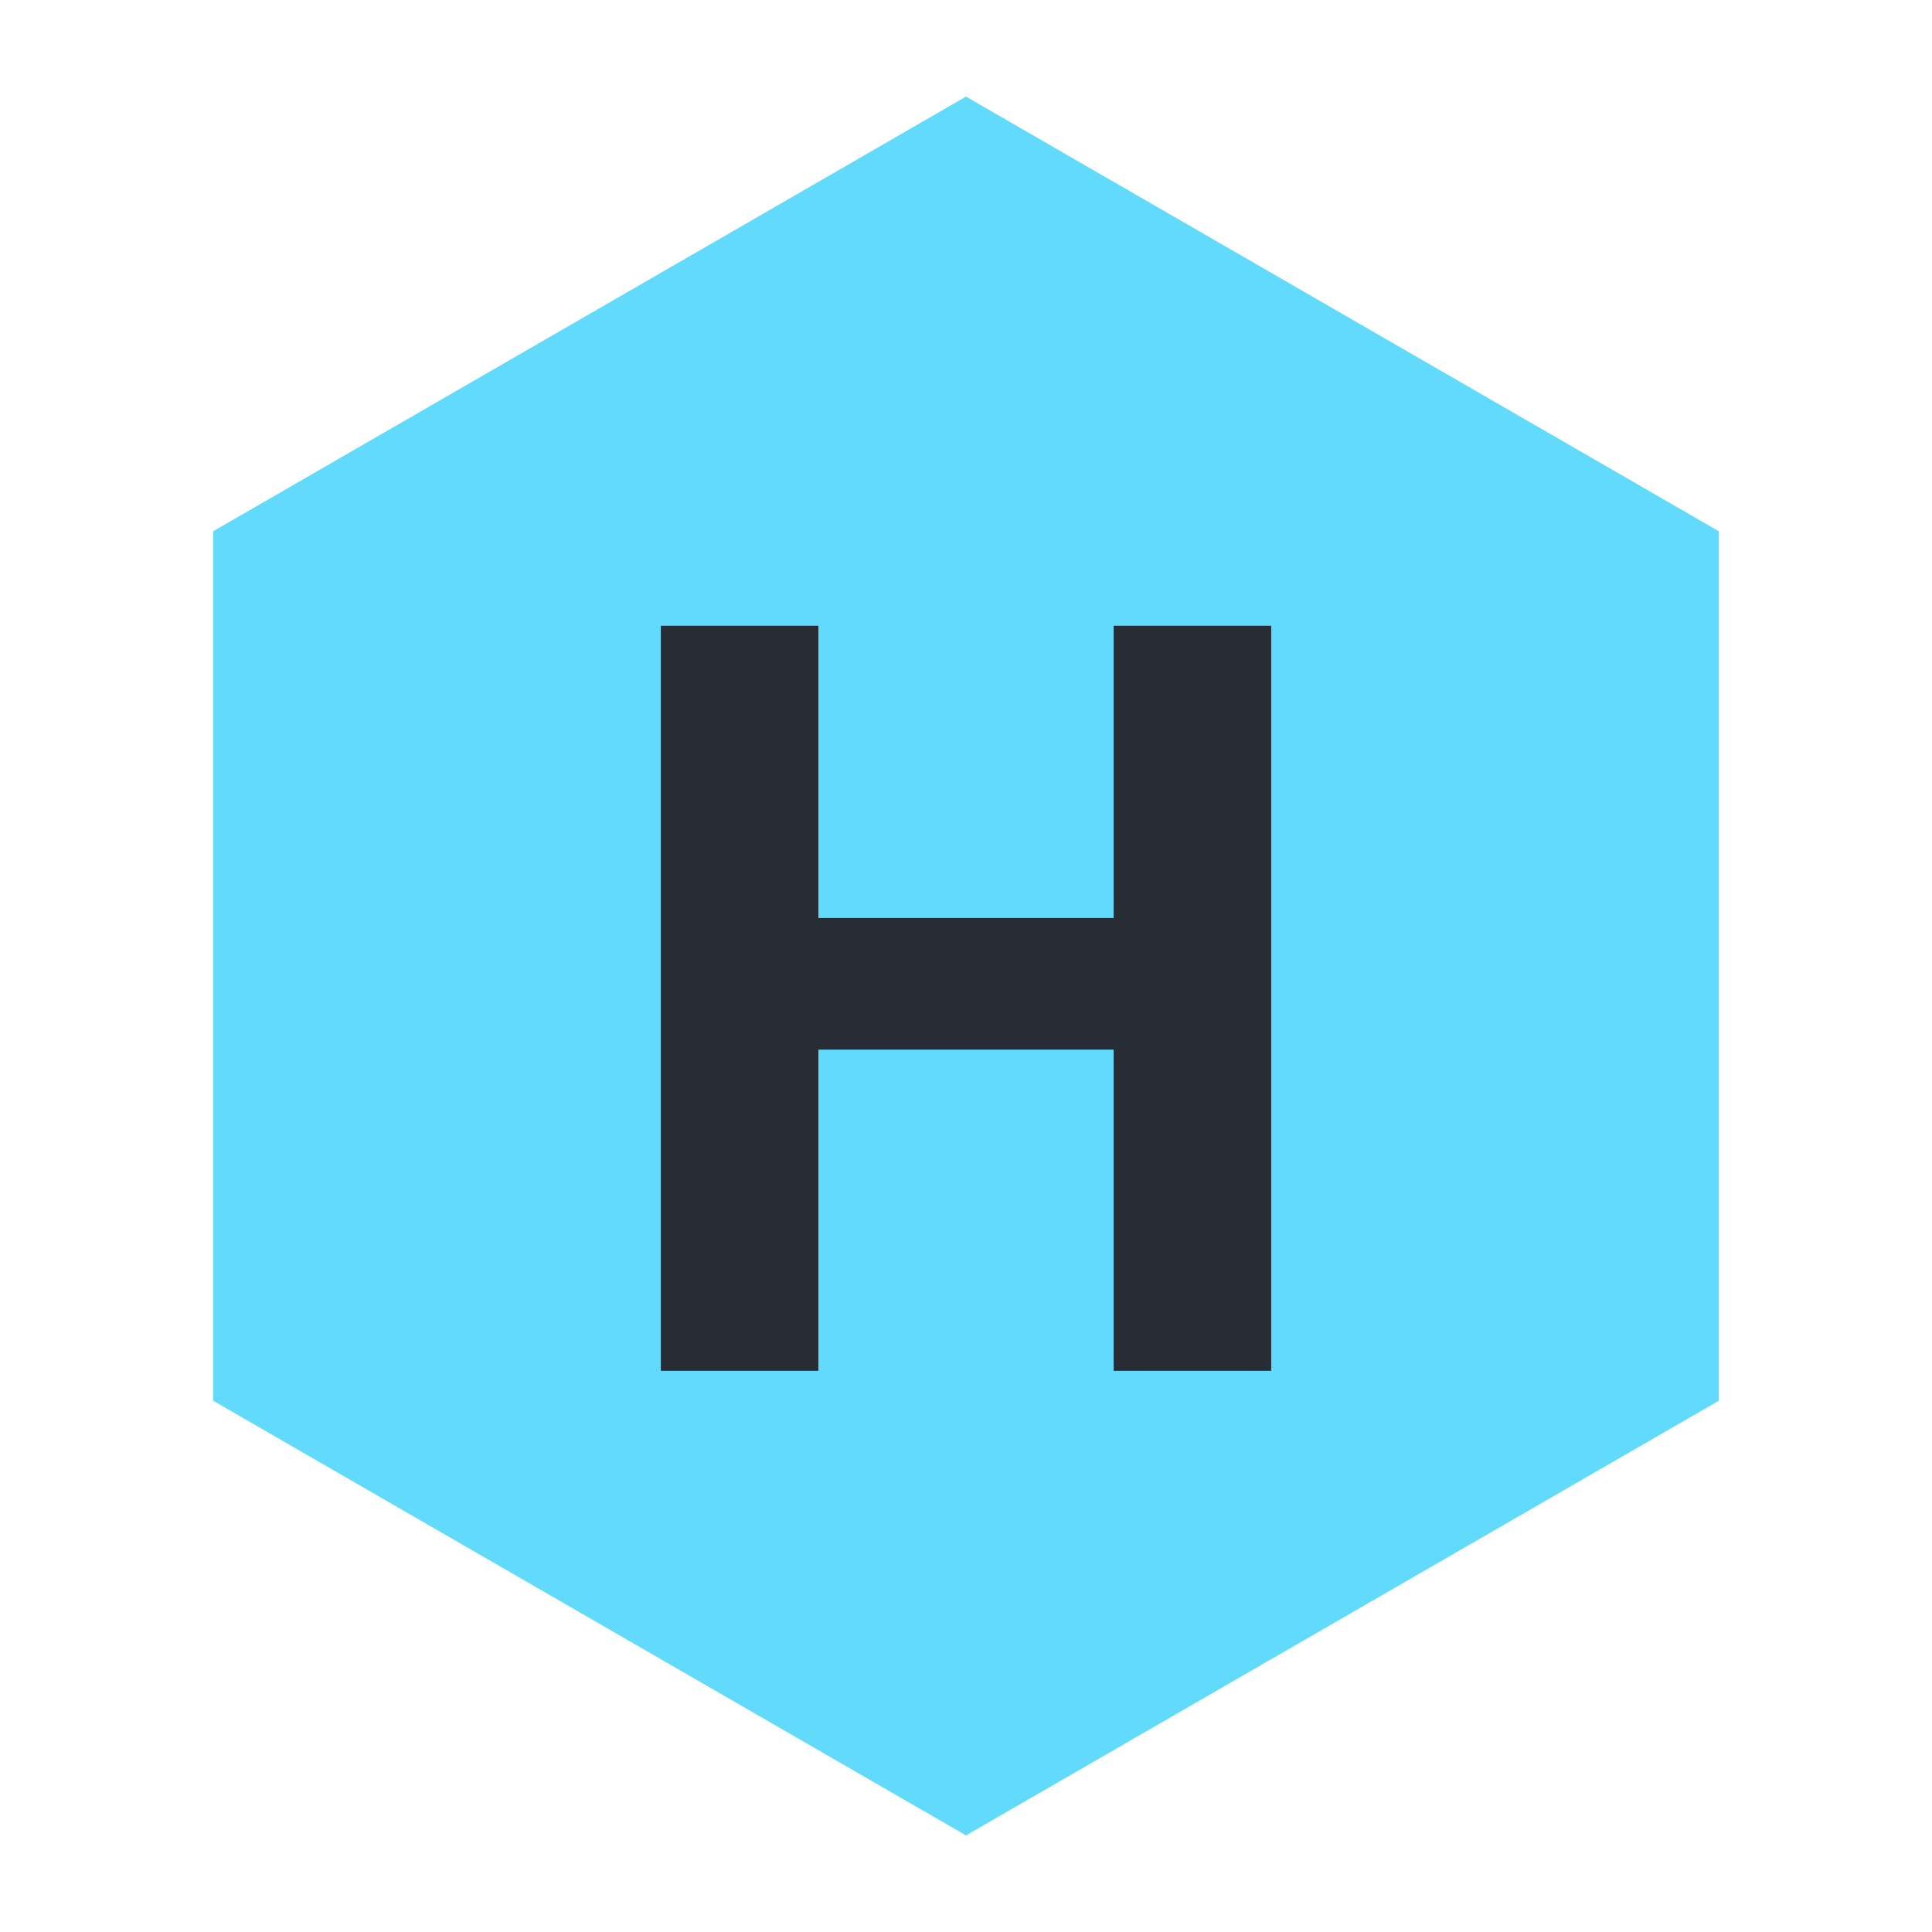
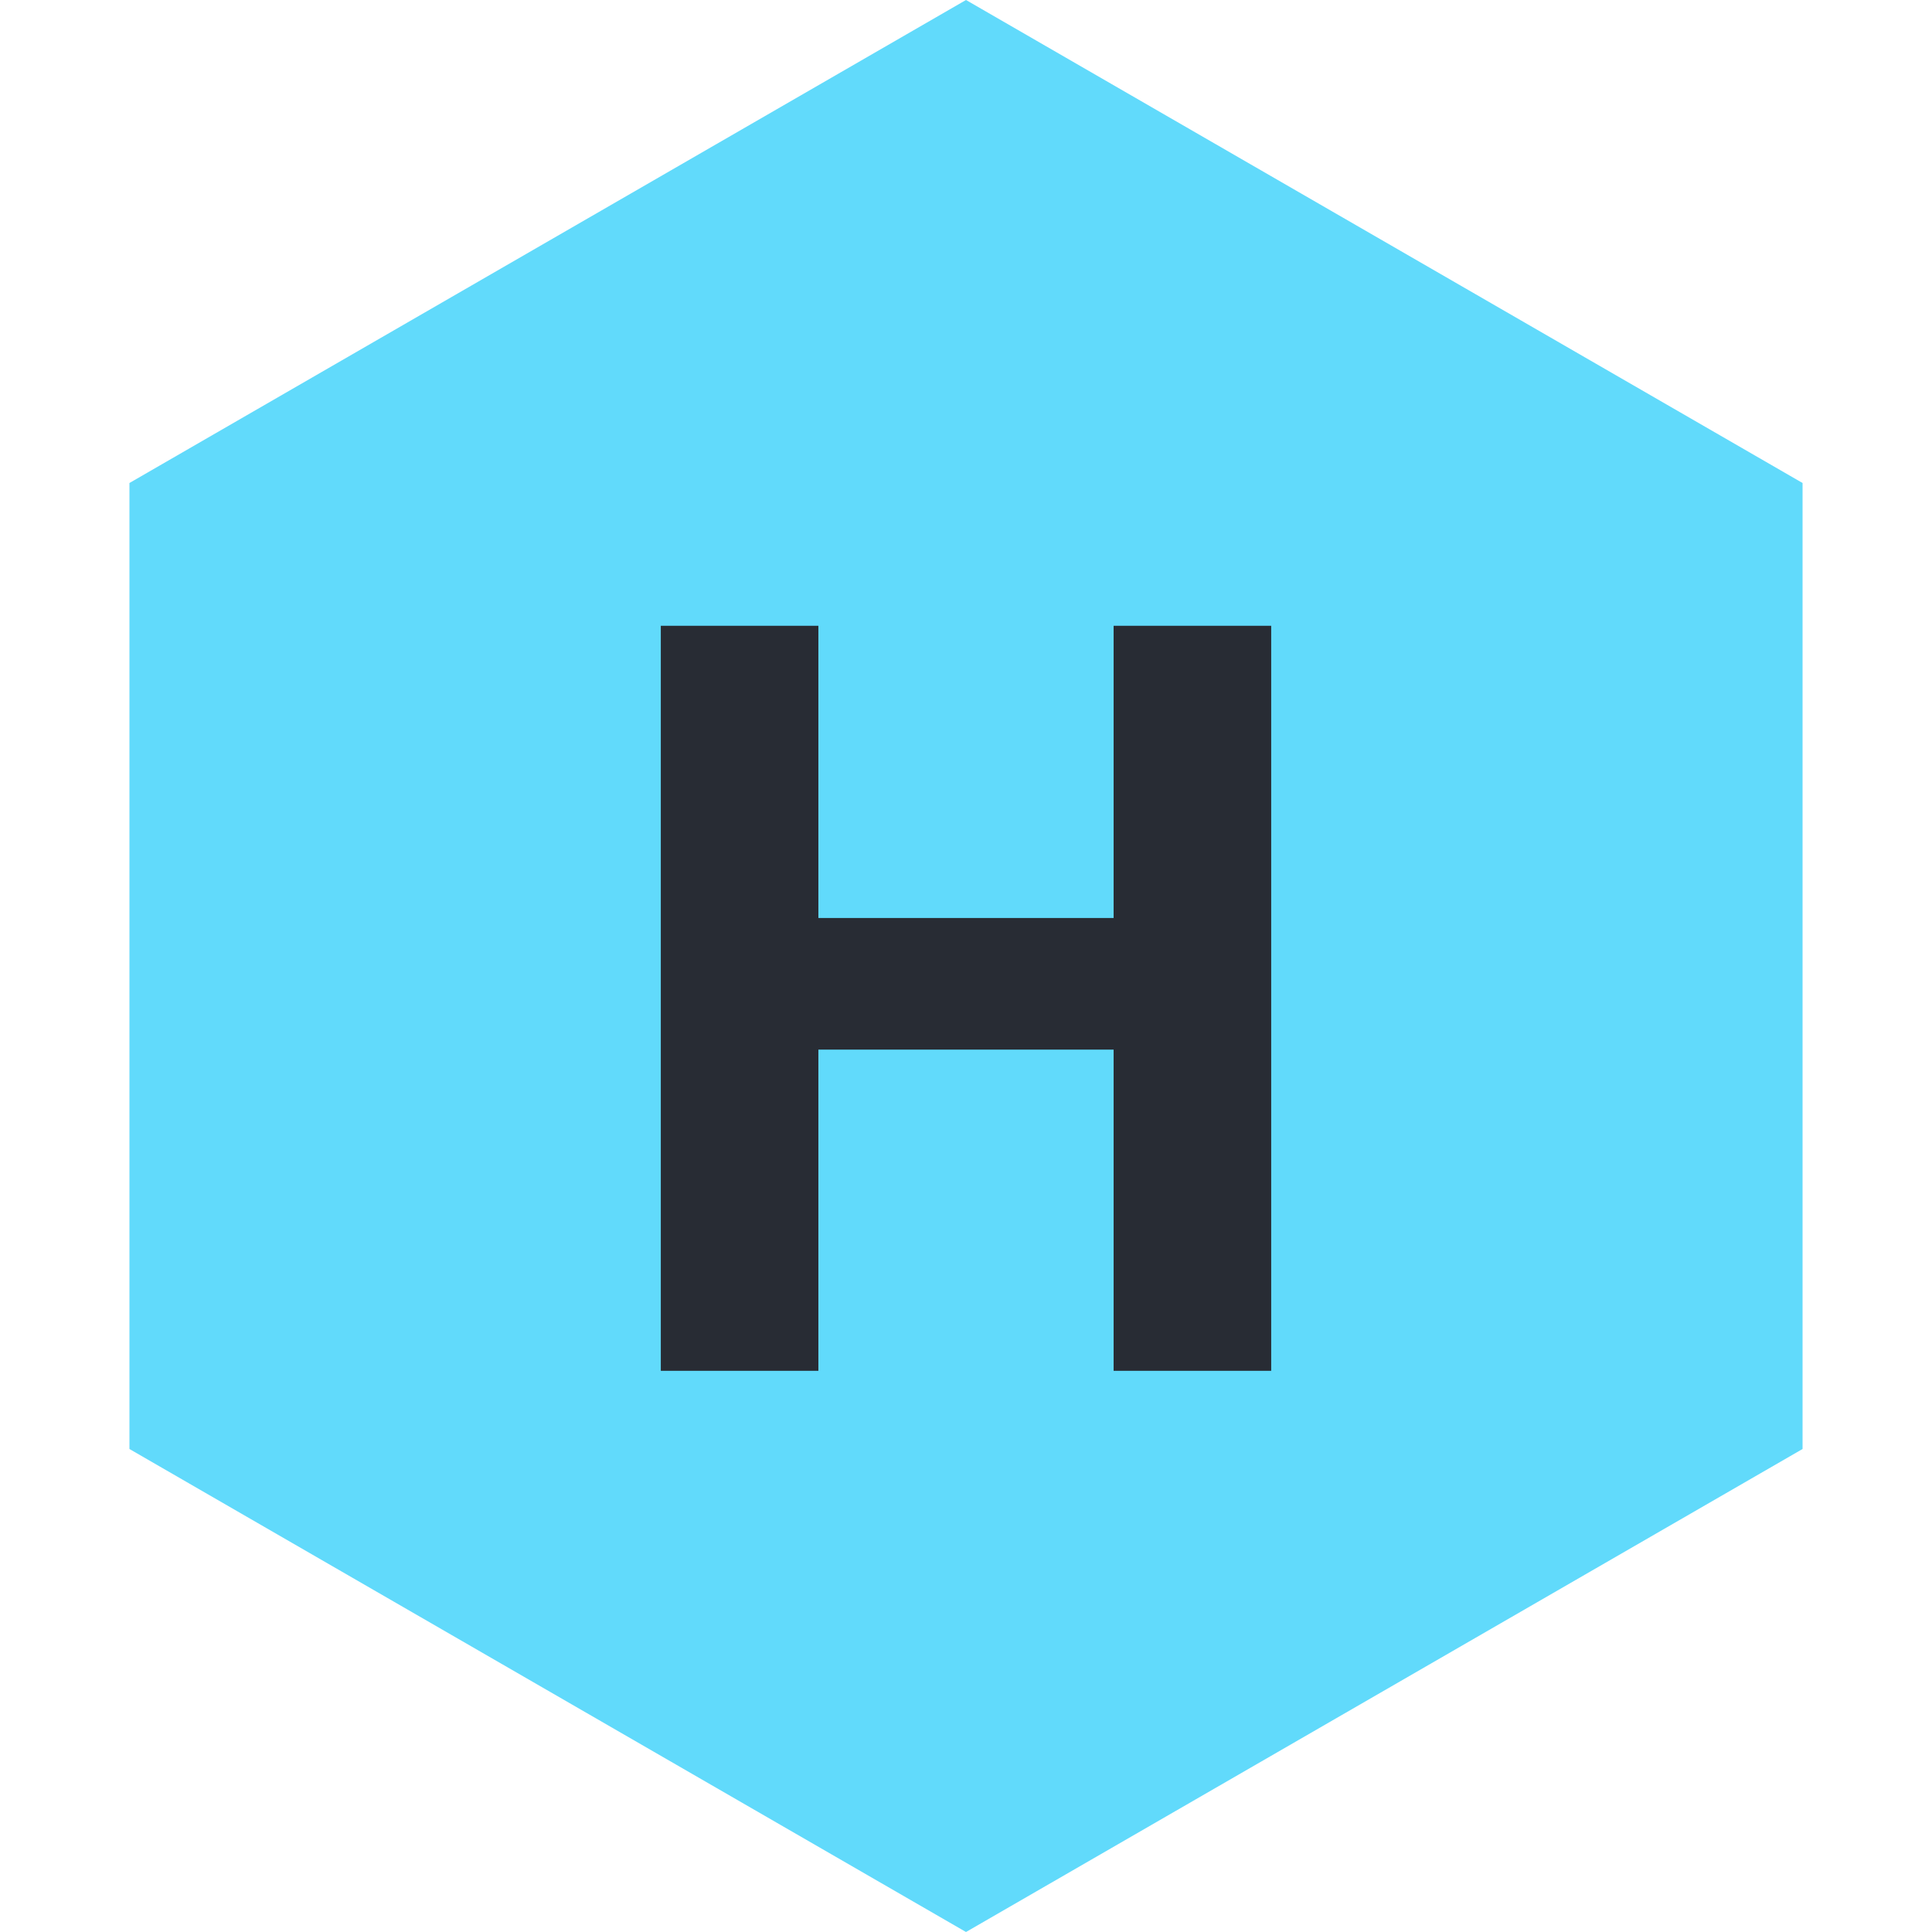
<svg xmlns="http://www.w3.org/2000/svg" viewBox="0 0 100 100">
-   <polygon points="88.97,27.5 88.97,72.5 50,95 11.03,72.5 11.03,27.5 50,5" fill="#61dafb" />
+   <polygon points="93.3,25 93.3,75 50,100 6.7,75 6.7,25 50,0" fill="#61dafb" />
  <text x="50" y="50" text-anchor="middle" dominant-baseline="central" font-family="sans-serif" font-size="54" font-weight="600" fill="#282c34">H</text>
</svg>
